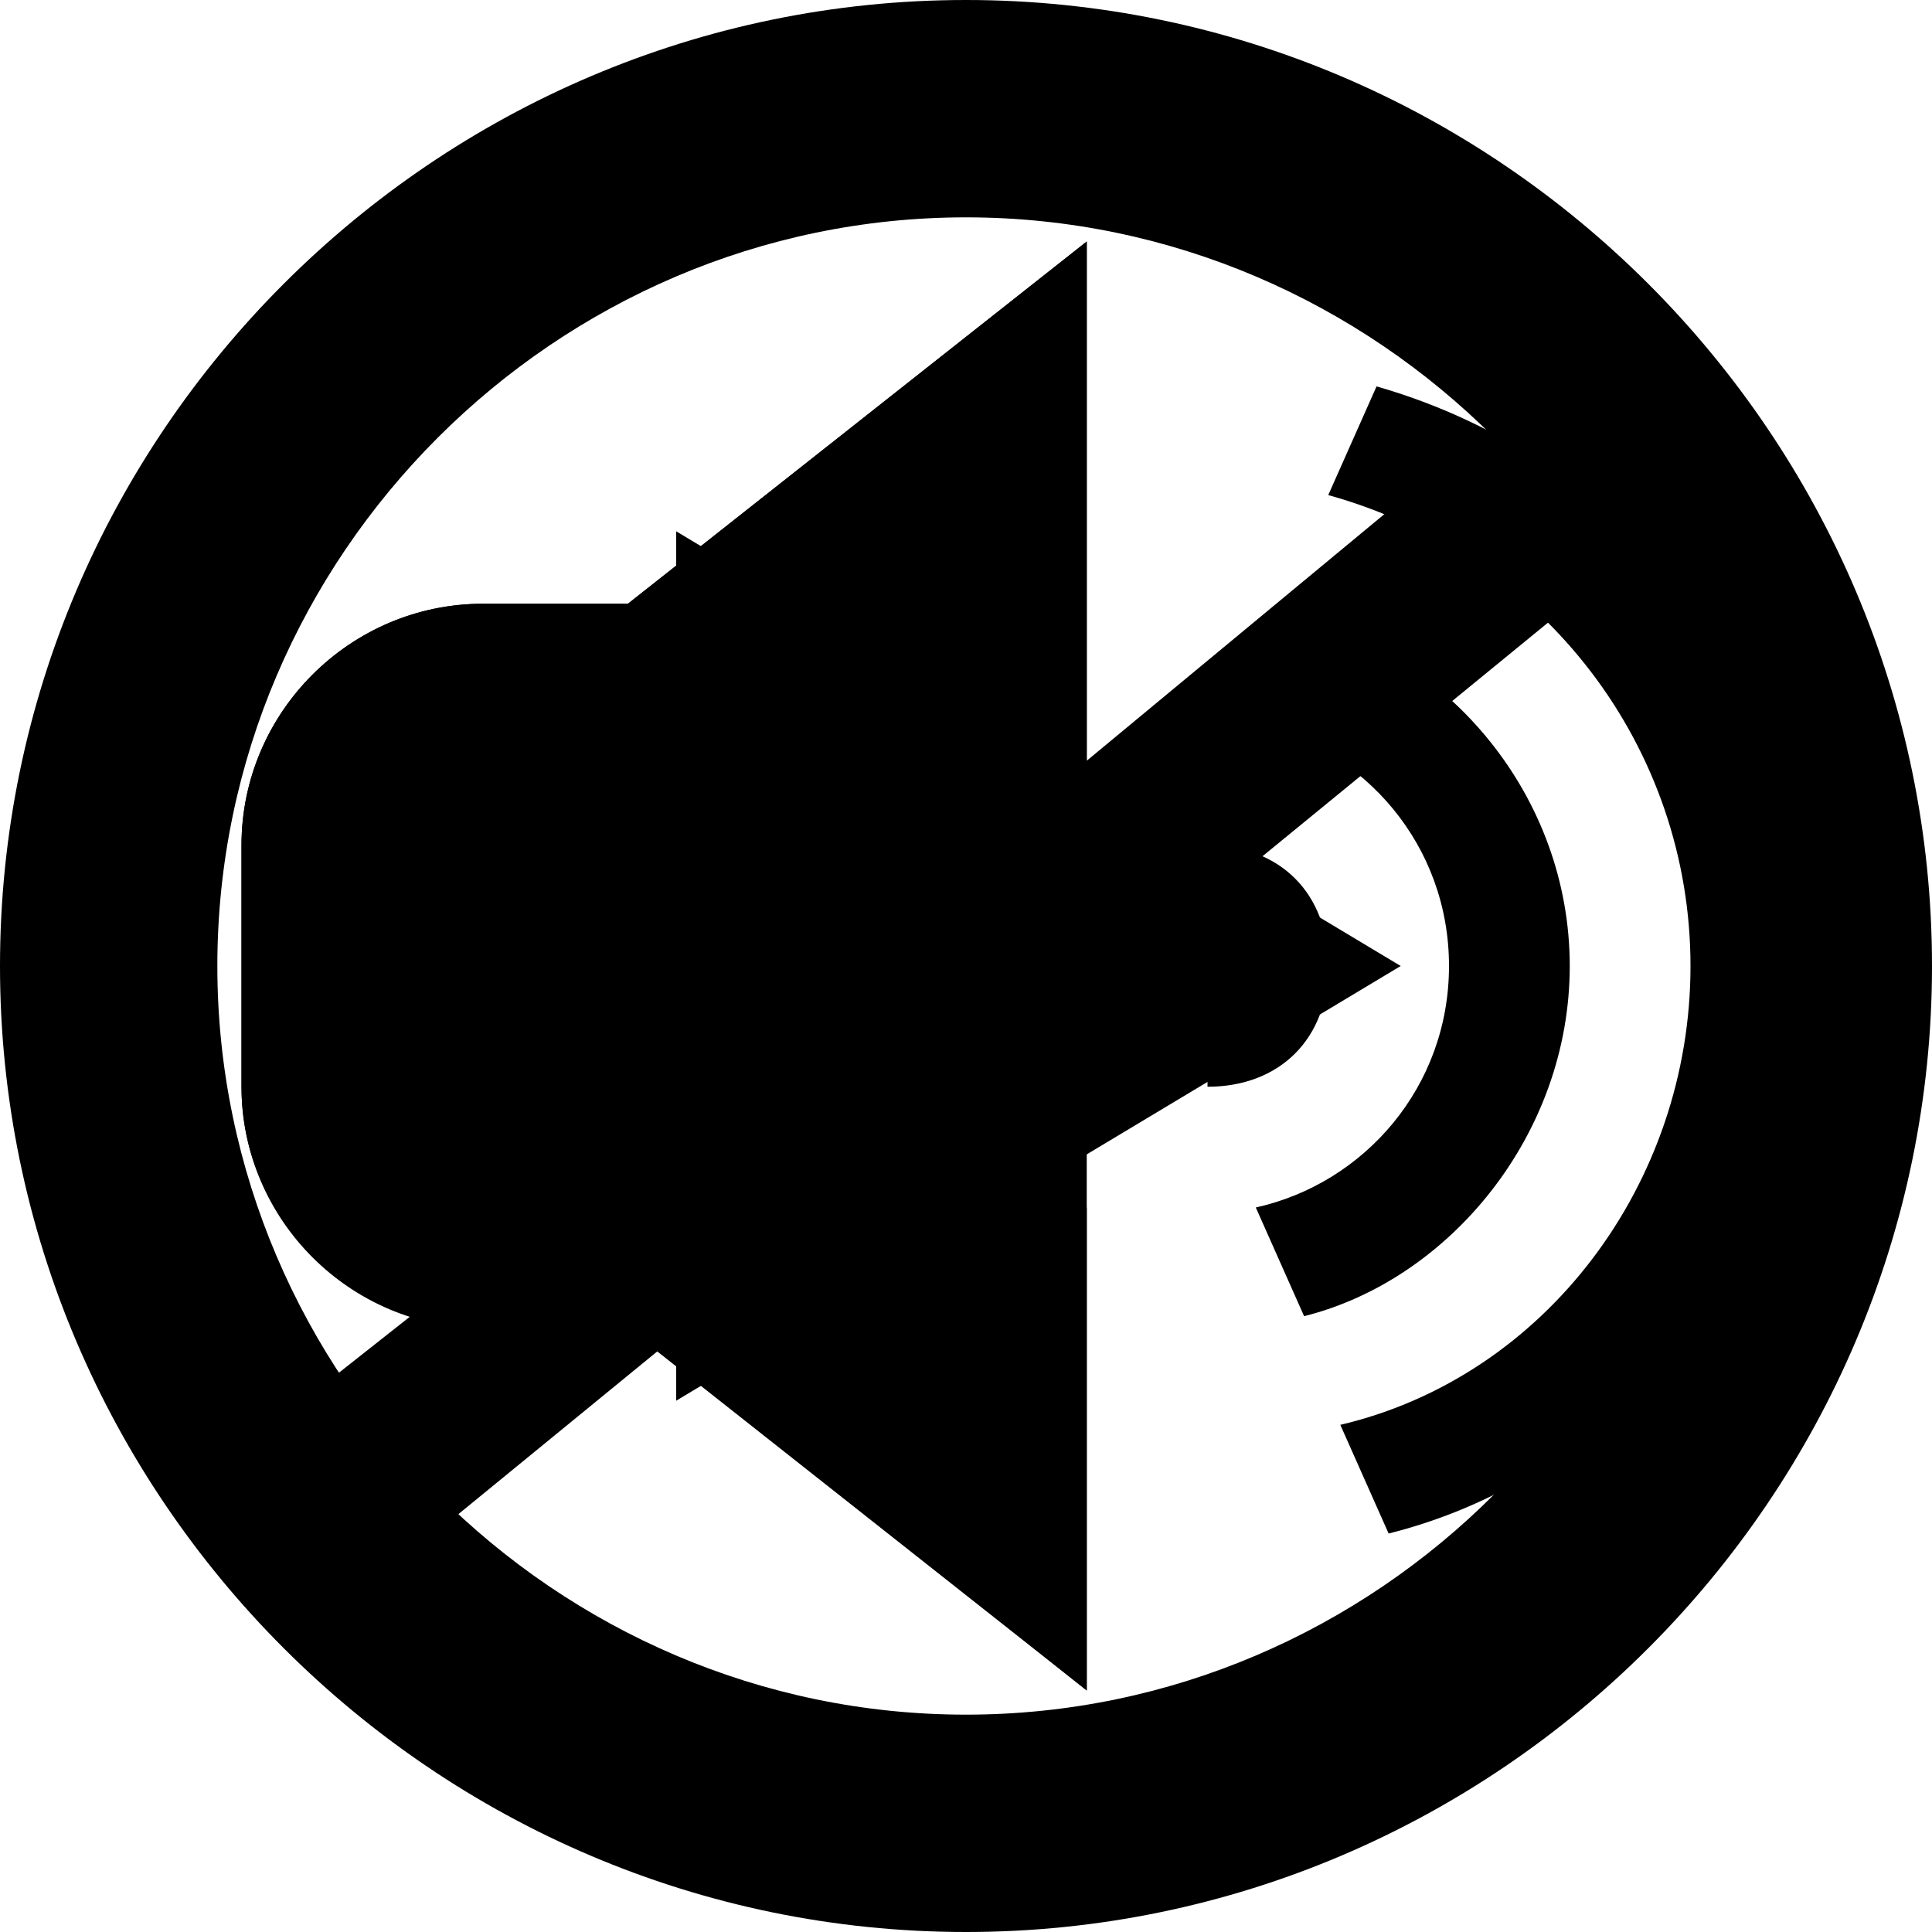
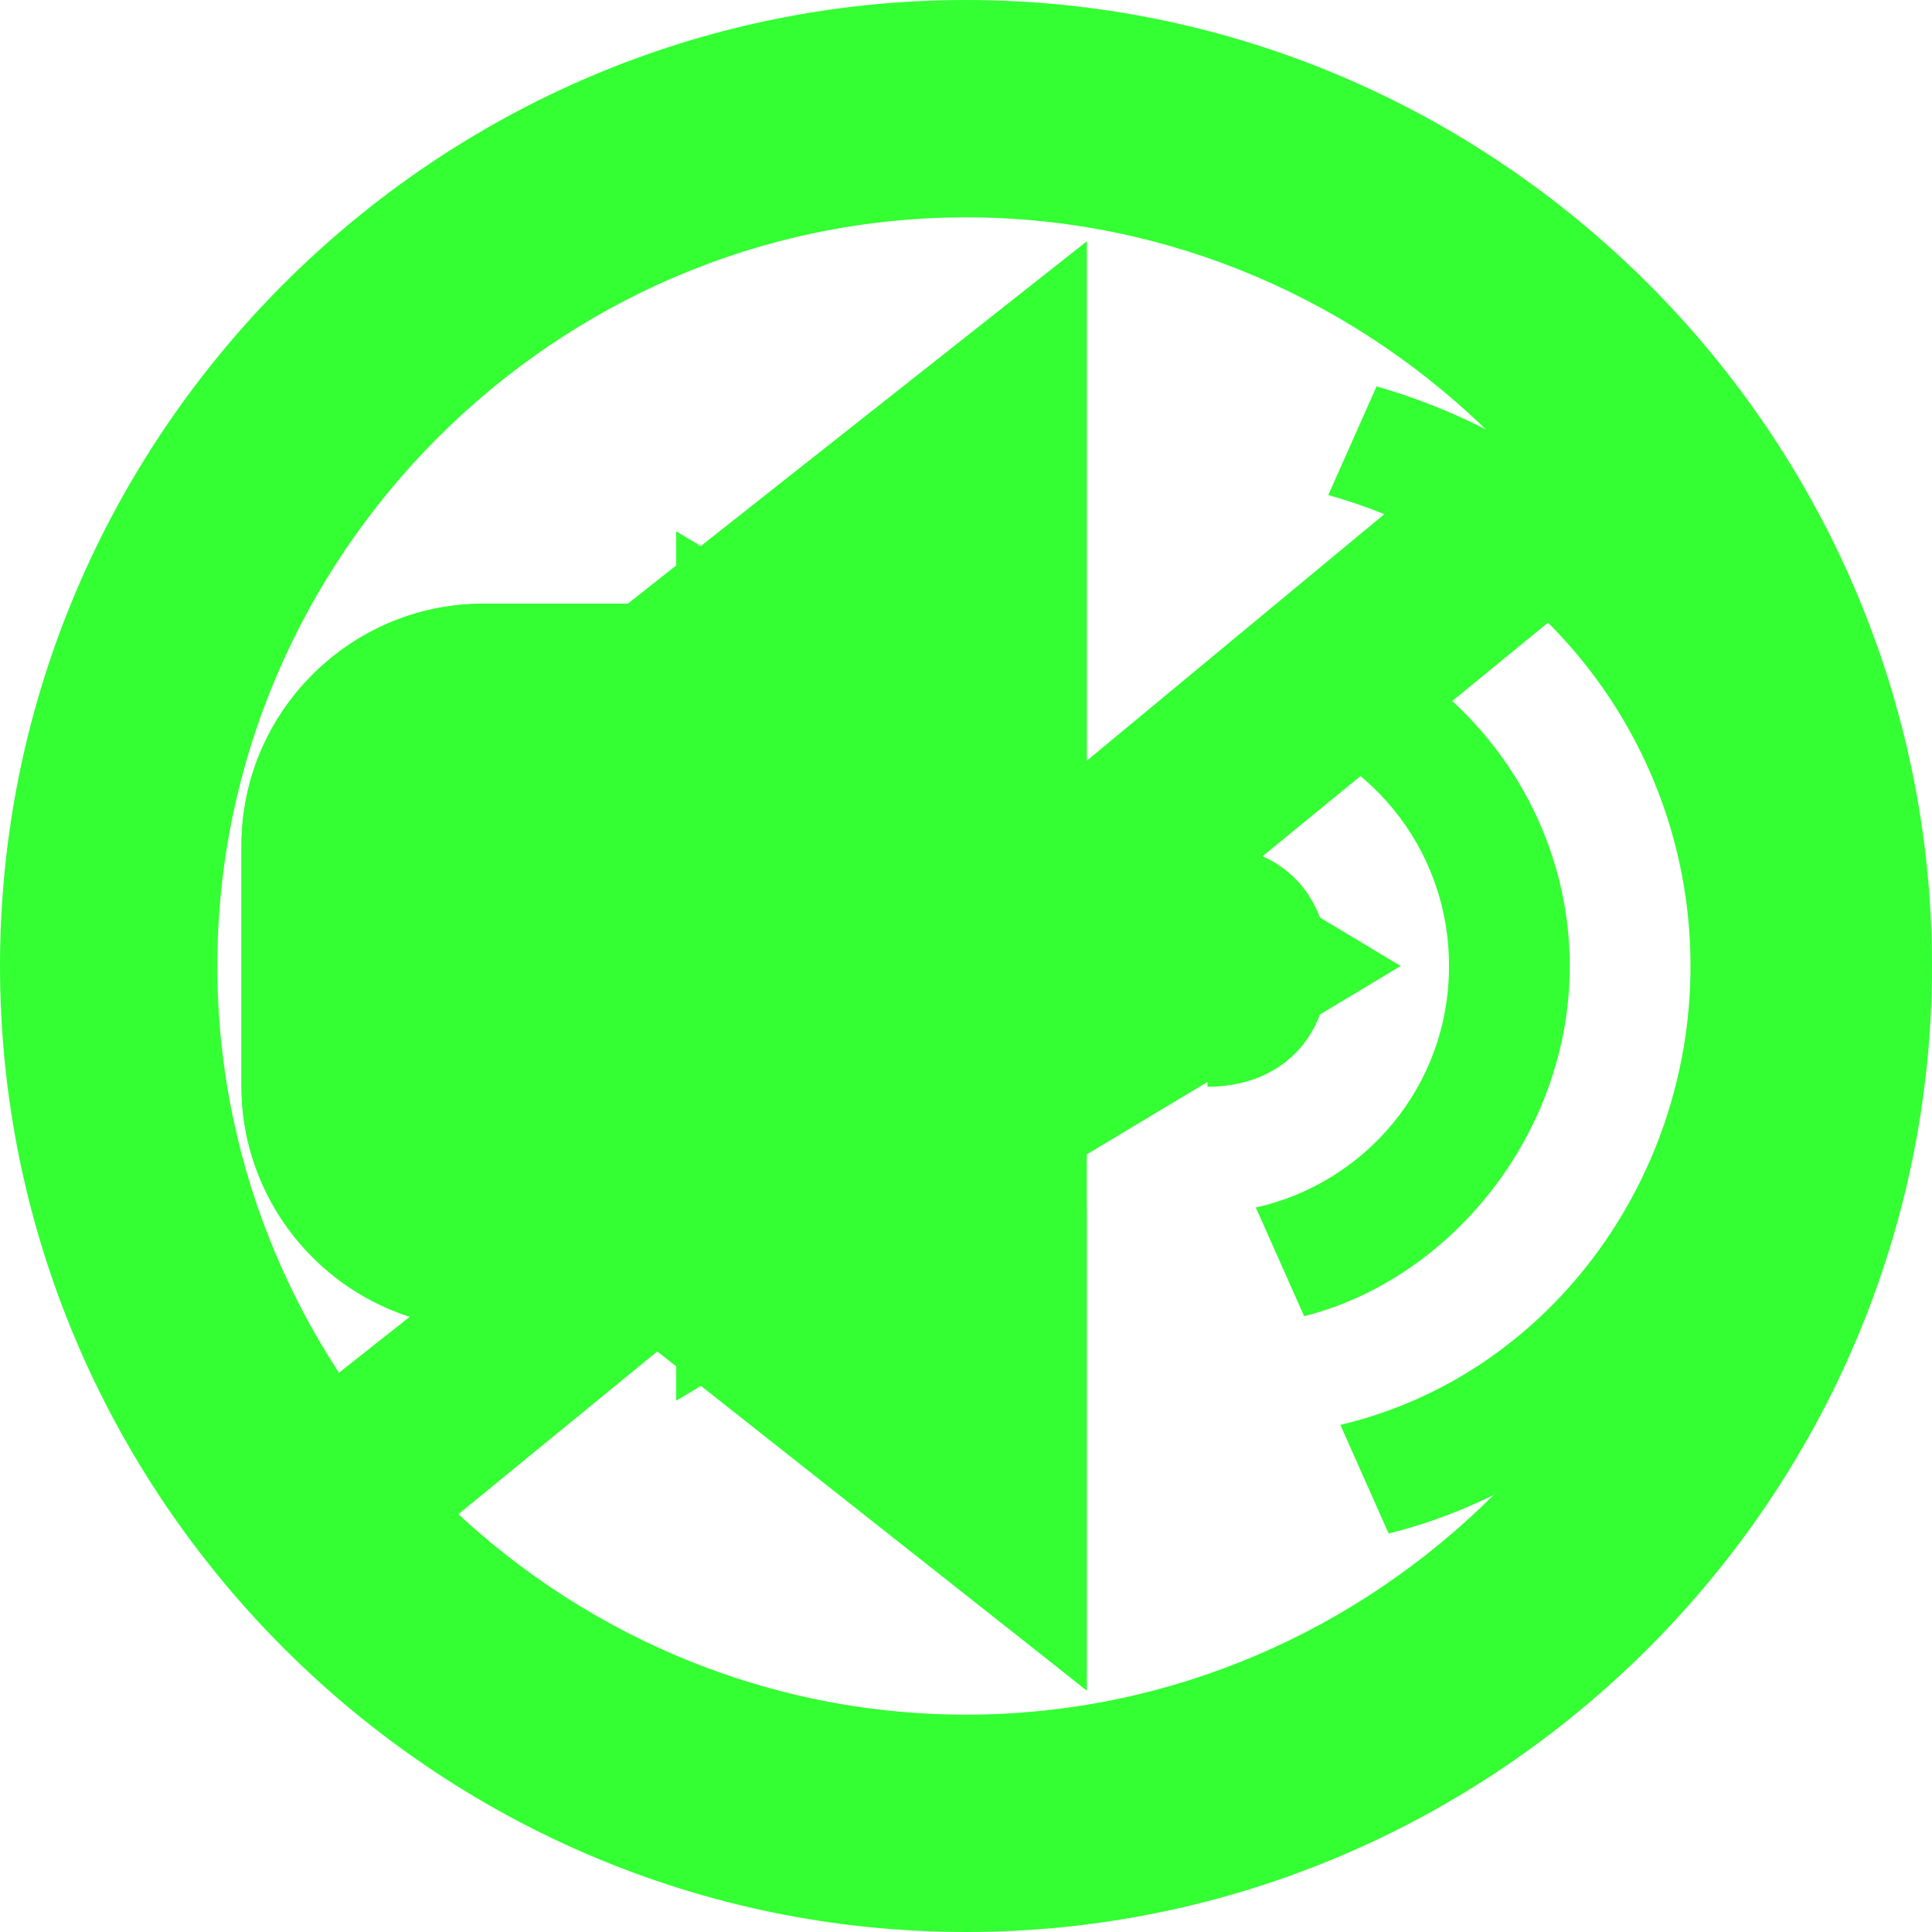
<svg xmlns="http://www.w3.org/2000/svg" width="16" height="16" viewBox="0 0 16 16">
  <style>
    path:not(:target) {
      display: none;
    }
  </style>
-   <path id="tab-audio" d="M4,5C2.9,5,2,5.9,2,7v2c0,1.1,0.9,2,2,2h1.2L9,14V2L5.2,5H4z M11,8c0-0.6-0.4-1-1-1v2C10.6,9,11,8.6,11,8z M13,8 c0-1.4-1-2.6-2.3-2.9L10.4,6C11.3,6.2,12,7,12,8s-0.7,1.8-1.6,2l0.4,0.9C12,10.6,13,9.4,13,8z M11.4,3.2l-0.4,0.9 C12.8,4.6,14,6.2,14,8s-1.2,3.4-2.9,3.8l0.4,0.9C13.5,12.2,15,10.3,15,8S13.5,3.8,11.4,3.2z" />
-   <path id="tab-audio-muted" d="M12.5,3.4L9,6.3V2L5.2,5H4C2.9,5,2,5.9,2,7v2c0,0.9,0.6,1.6,1.4,1.9l-1.9,1.5l1,1.2l11-9L12.5,3.4z M9,14v-4l-2.5,2L9,14z" />
-   <path id="tab-audio-blocked" d="M8,0C3.6,0,0,3.6,0,8s3.6,8,8,8s8-3.6,8-8S12.4,0,8,0z M5.6,11.6l6-3.6l-6-3.6V11.6z M8,14.2   c-3.4,0-6.2-2.8-6.2-6.2S4.6,1.8,8,1.8s6.2,2.8,6.2,6.2S11.4,14.2,8,14.2z" />
+   <path id="tab-audio" d="M4,5C2.9,5,2,5.9,2,7v2c0,1.1,0.9,2,2,2h1.2L9,14V2L5.2,5H4z M11,8c0-0.6-0.4-1-1-1v2C10.6,9,11,8.6,11,8z M13,8 c0-1.4-1-2.6-2.3-2.9L10.4,6C11.3,6.2,12,7,12,8s-0.7,1.8-1.6,2l0.4,0.9C12,10.6,13,9.4,13,8z M11.4,3.2l-0.4,0.9 C12.8,4.6,14,6.2,14,8s-1.2,3.4-2.9,3.8l0.4,0.9C13.5,12.2,15,10.3,15,8S13.5,3.8,11.4,3.2z" fill="#33FF33" />
+   <path id="tab-audio-muted" d="M12.5,3.4L9,6.3V2L5.2,5H4C2.9,5,2,5.9,2,7v2c0,0.9,0.6,1.6,1.4,1.9l-1.9,1.5l1,1.2l11-9L12.5,3.4z M9,14v-4l-2.5,2L9,14z" fill="#33FF33" />
+   <path id="tab-audio-blocked" d="M8,0C3.6,0,0,3.6,0,8s3.6,8,8,8s8-3.6,8-8S12.4,0,8,0z M5.6,11.6l6-3.6l-6-3.6V11.6z M8,14.2   c-3.4,0-6.2-2.8-6.2-6.2S4.6,1.8,8,1.8s6.2,2.8,6.2,6.2S11.4,14.2,8,14.2z" fill="#33FF33" />
</svg>
